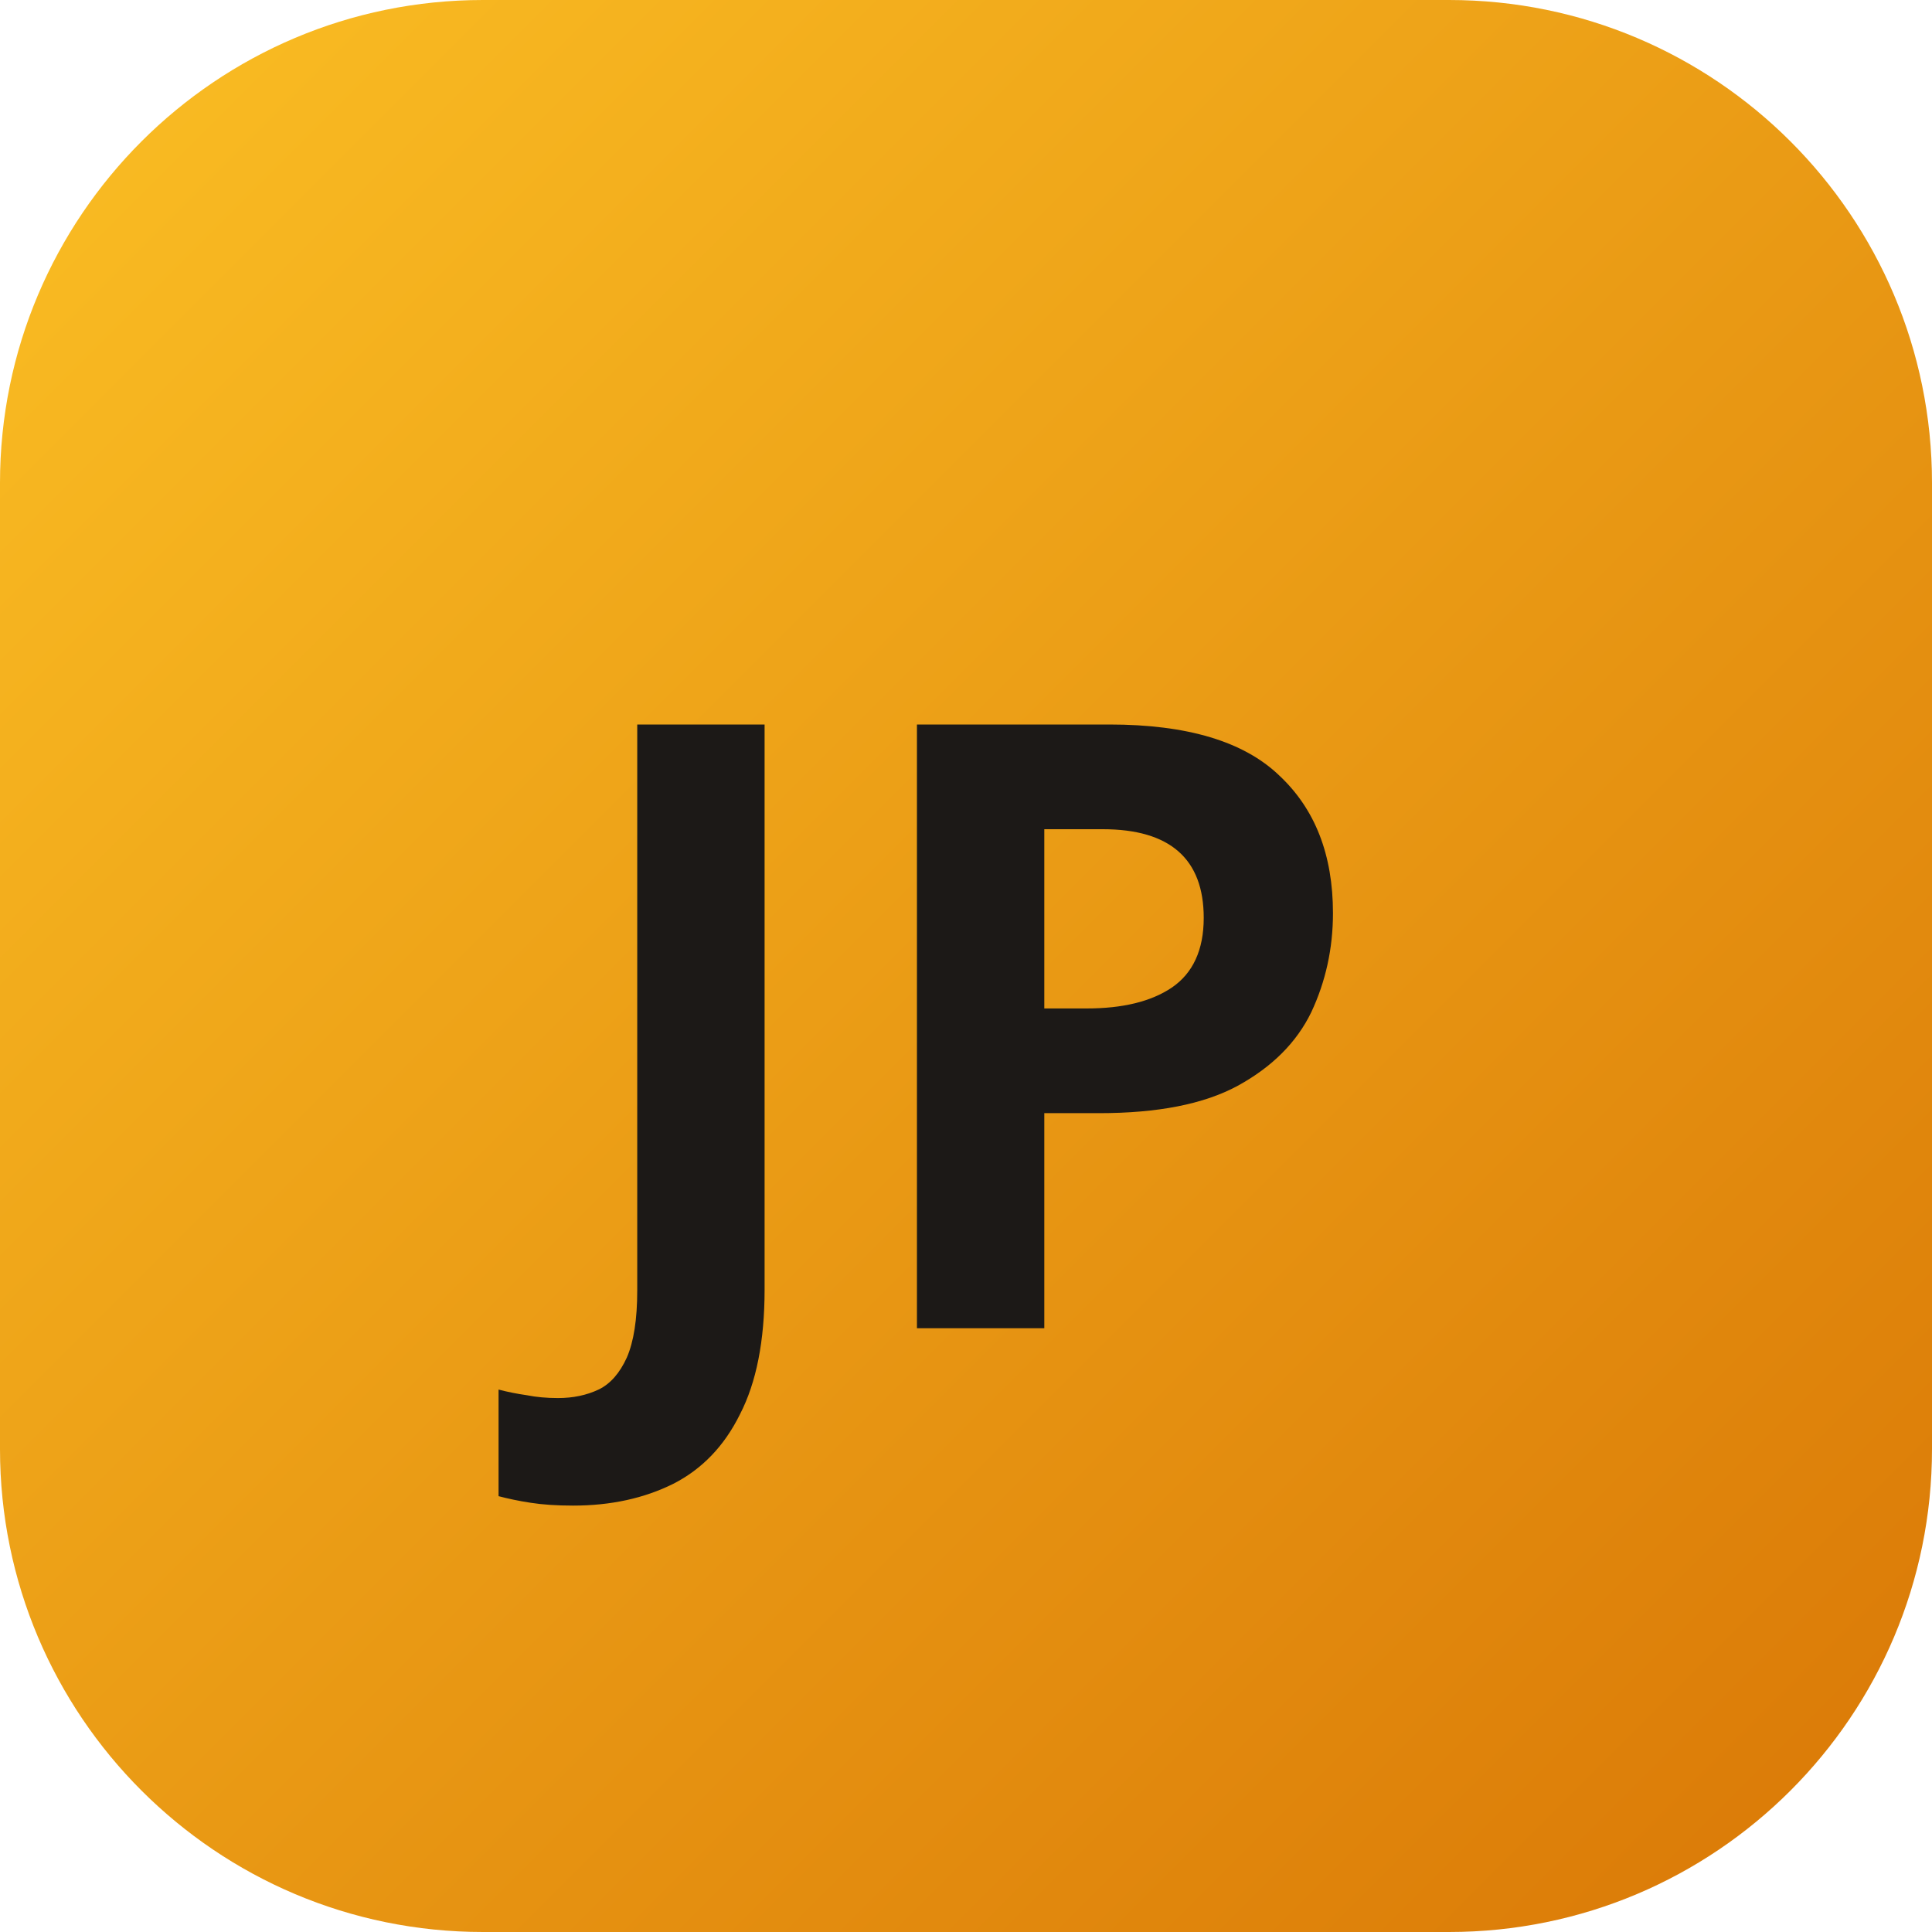
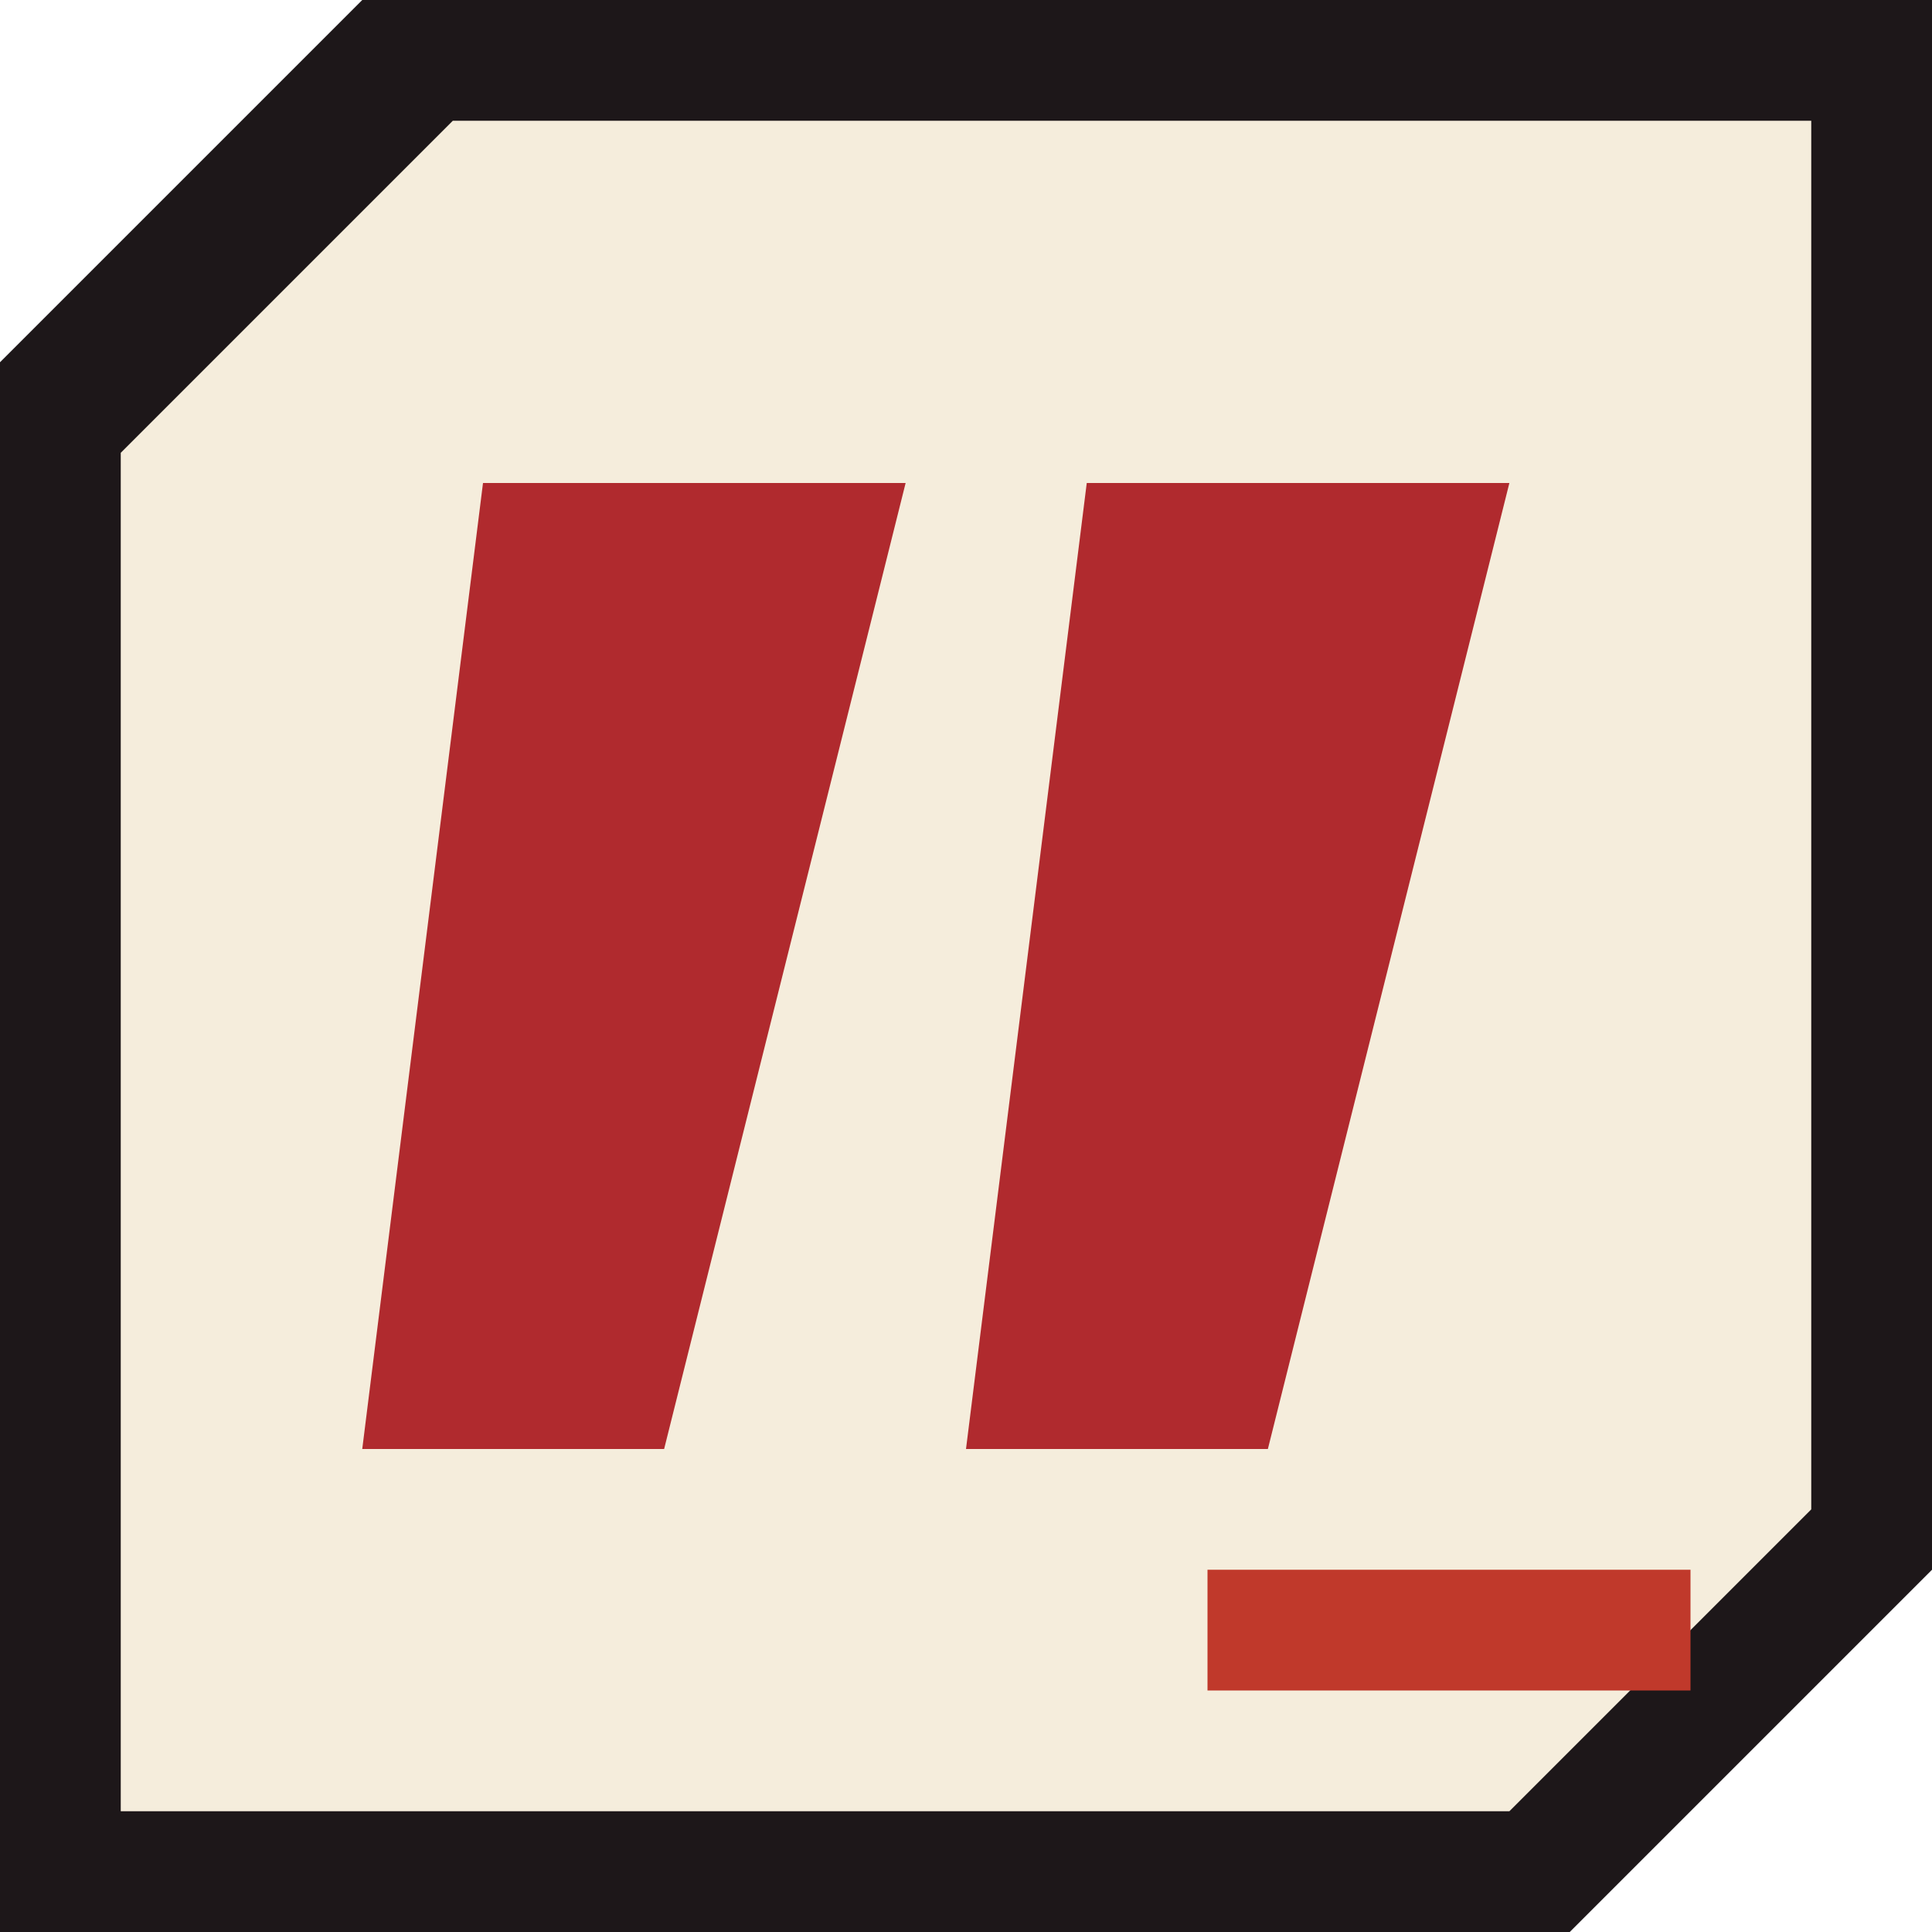
- <svg xmlns="http://www.w3.org/2000/svg" viewBox="0 0 32 32" fill="none">
-   <defs>
-     <linearGradient id="gradient" x1="0%" y1="0%" x2="100%" y2="100%">
-       <stop offset="0%" style="stop-color:#fbbf24" />
-       <stop offset="100%" style="stop-color:#d97706" />
-     </linearGradient>
-   </defs>
-   <rect width="32" height="32" rx="8" fill="url(#gradient)" />
-   <text x="16" y="22" text-anchor="middle" font-family="system-ui, sans-serif" font-weight="700" font-size="14" fill="#1c1917">JP</text>
+ <svg xmlns="http://www.w3.org/2000/svg" viewBox="0 0 32 32">
+   <polygon points="6,0 32,0 32,26 26,32 0,32 0,6" fill="#1D1719" />
+   <polygon points="7.5,2 30,2 30,25 25,30 2,30 2,7.5" fill="#F5EDDC" />
+   <polygon points="8,8 15,8 11,24 6,24" fill="#B02A2E" />
+   <polygon points="18,8 25,8 21,24 16,24" fill="#B02A2E" />
+   <rect x="20" y="26" width="8" height="2" fill="#C0392B" />
</svg>
